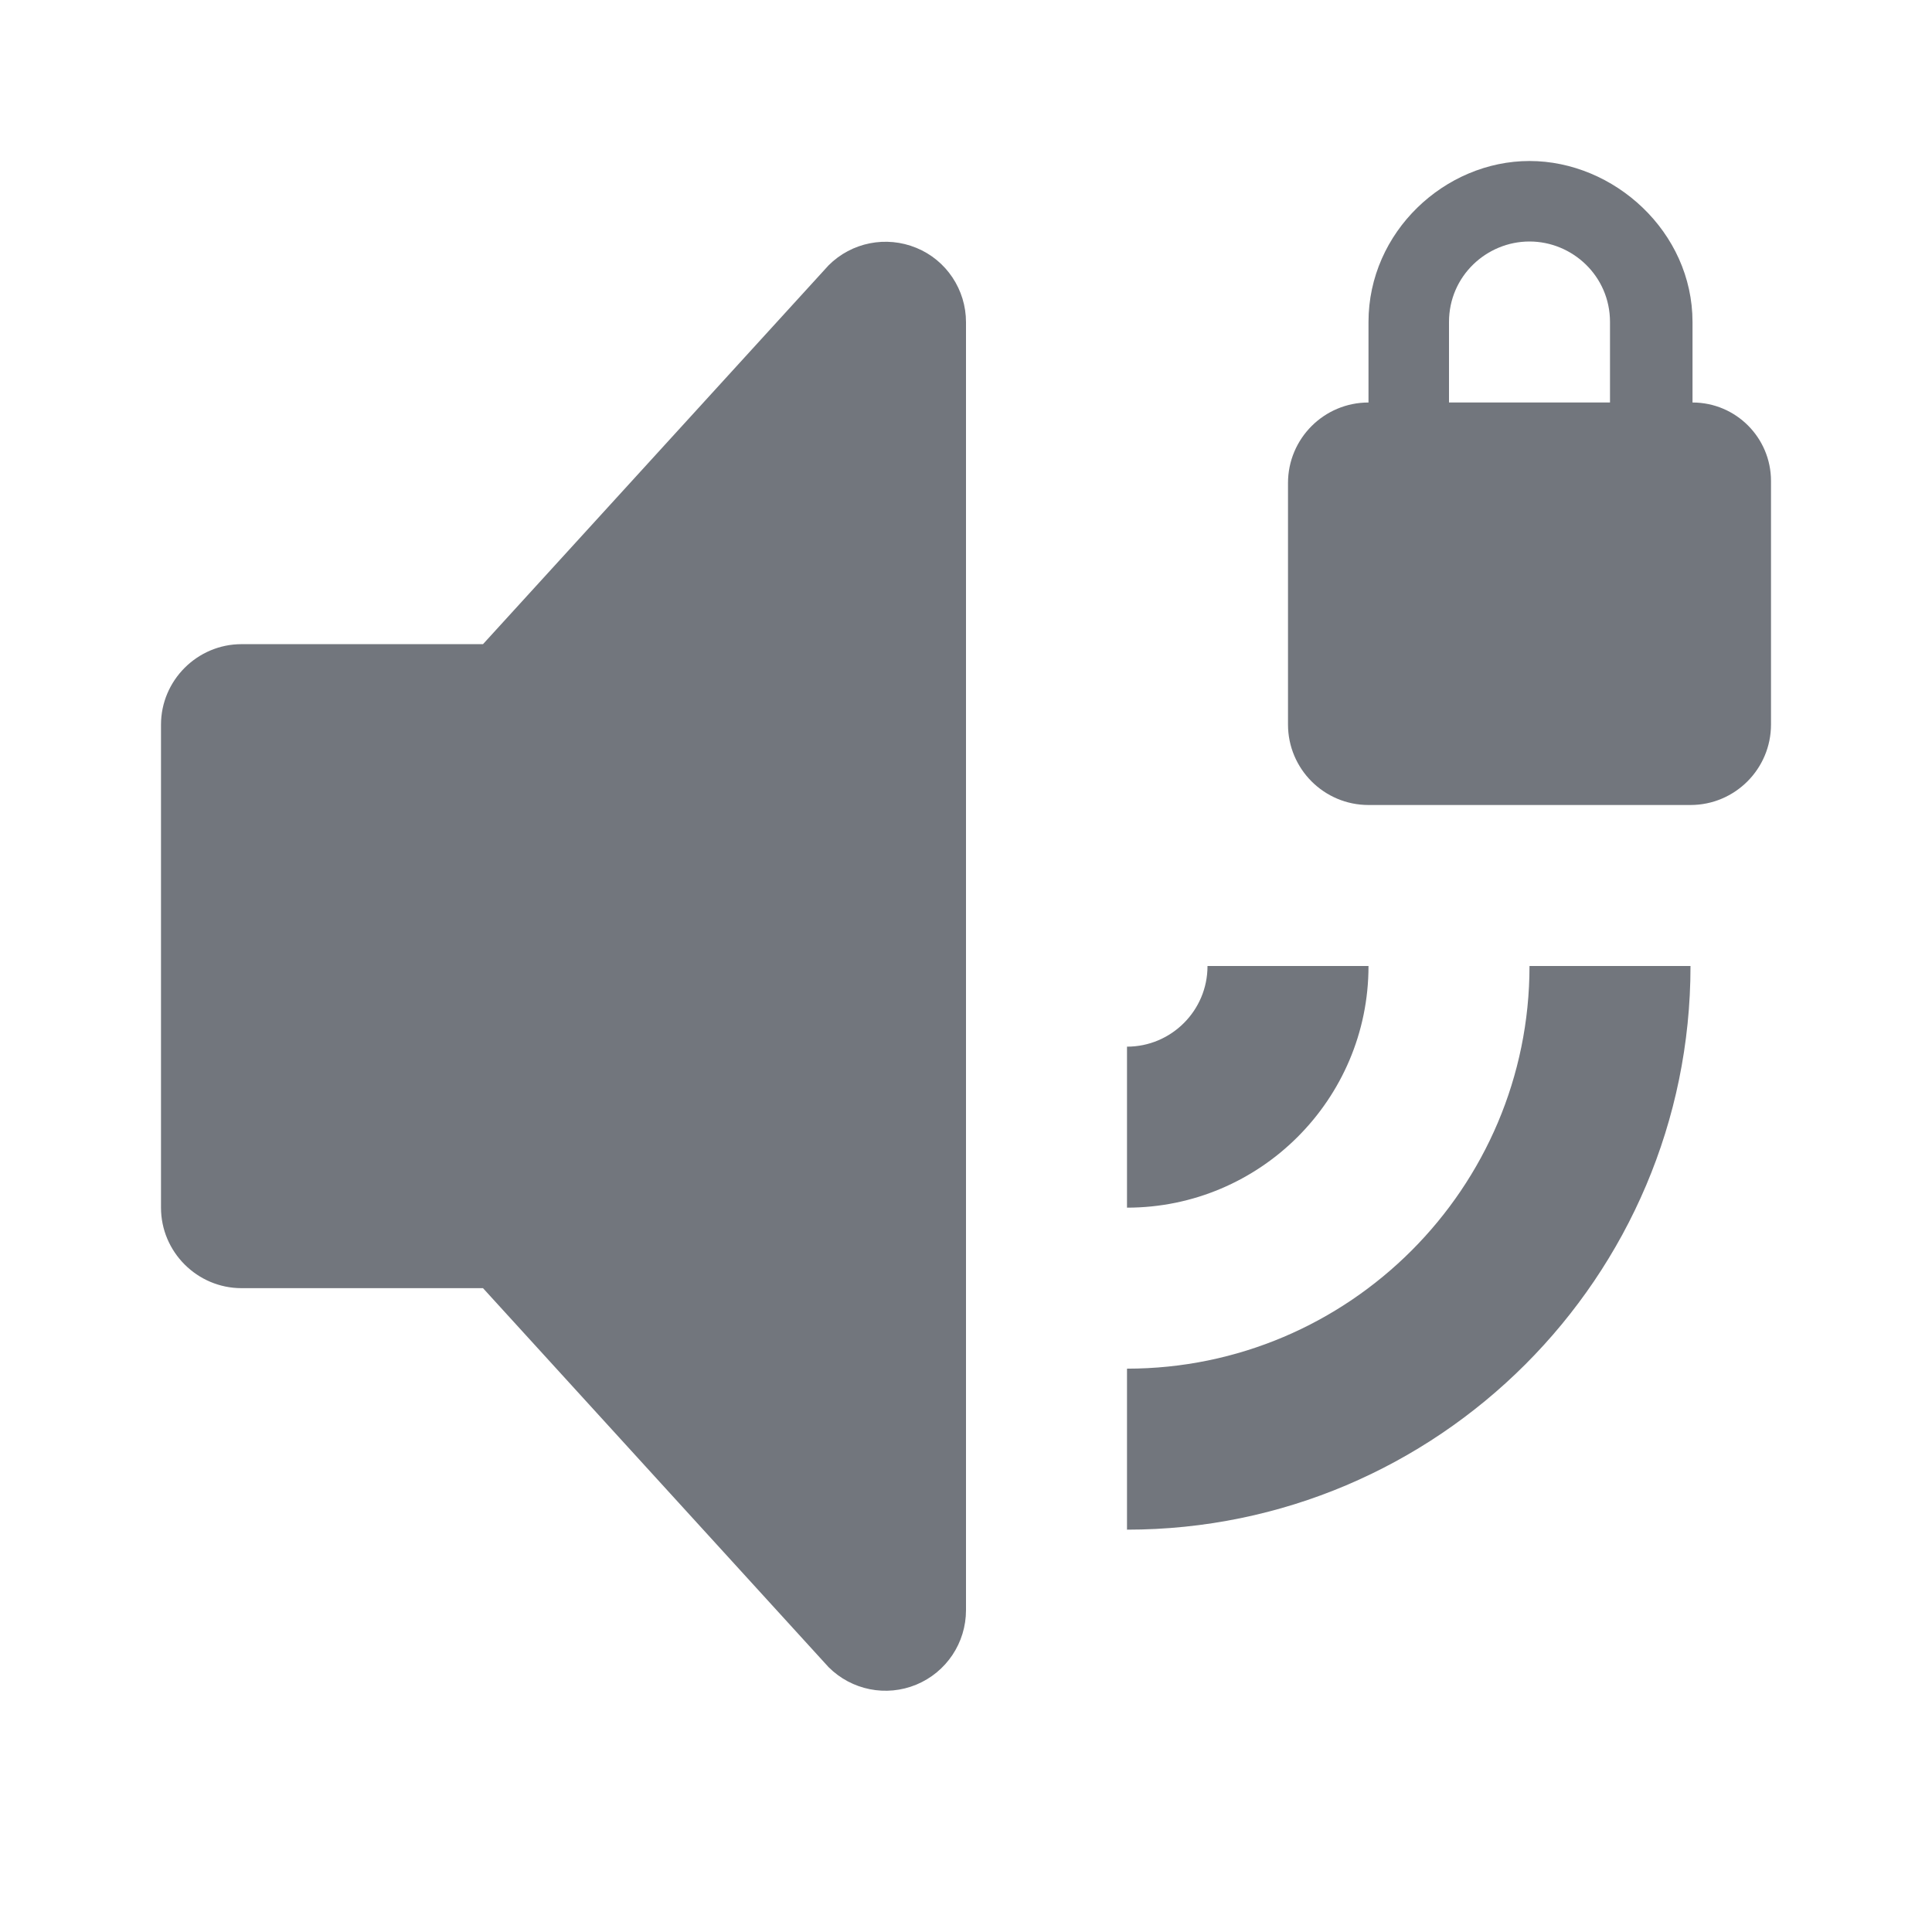
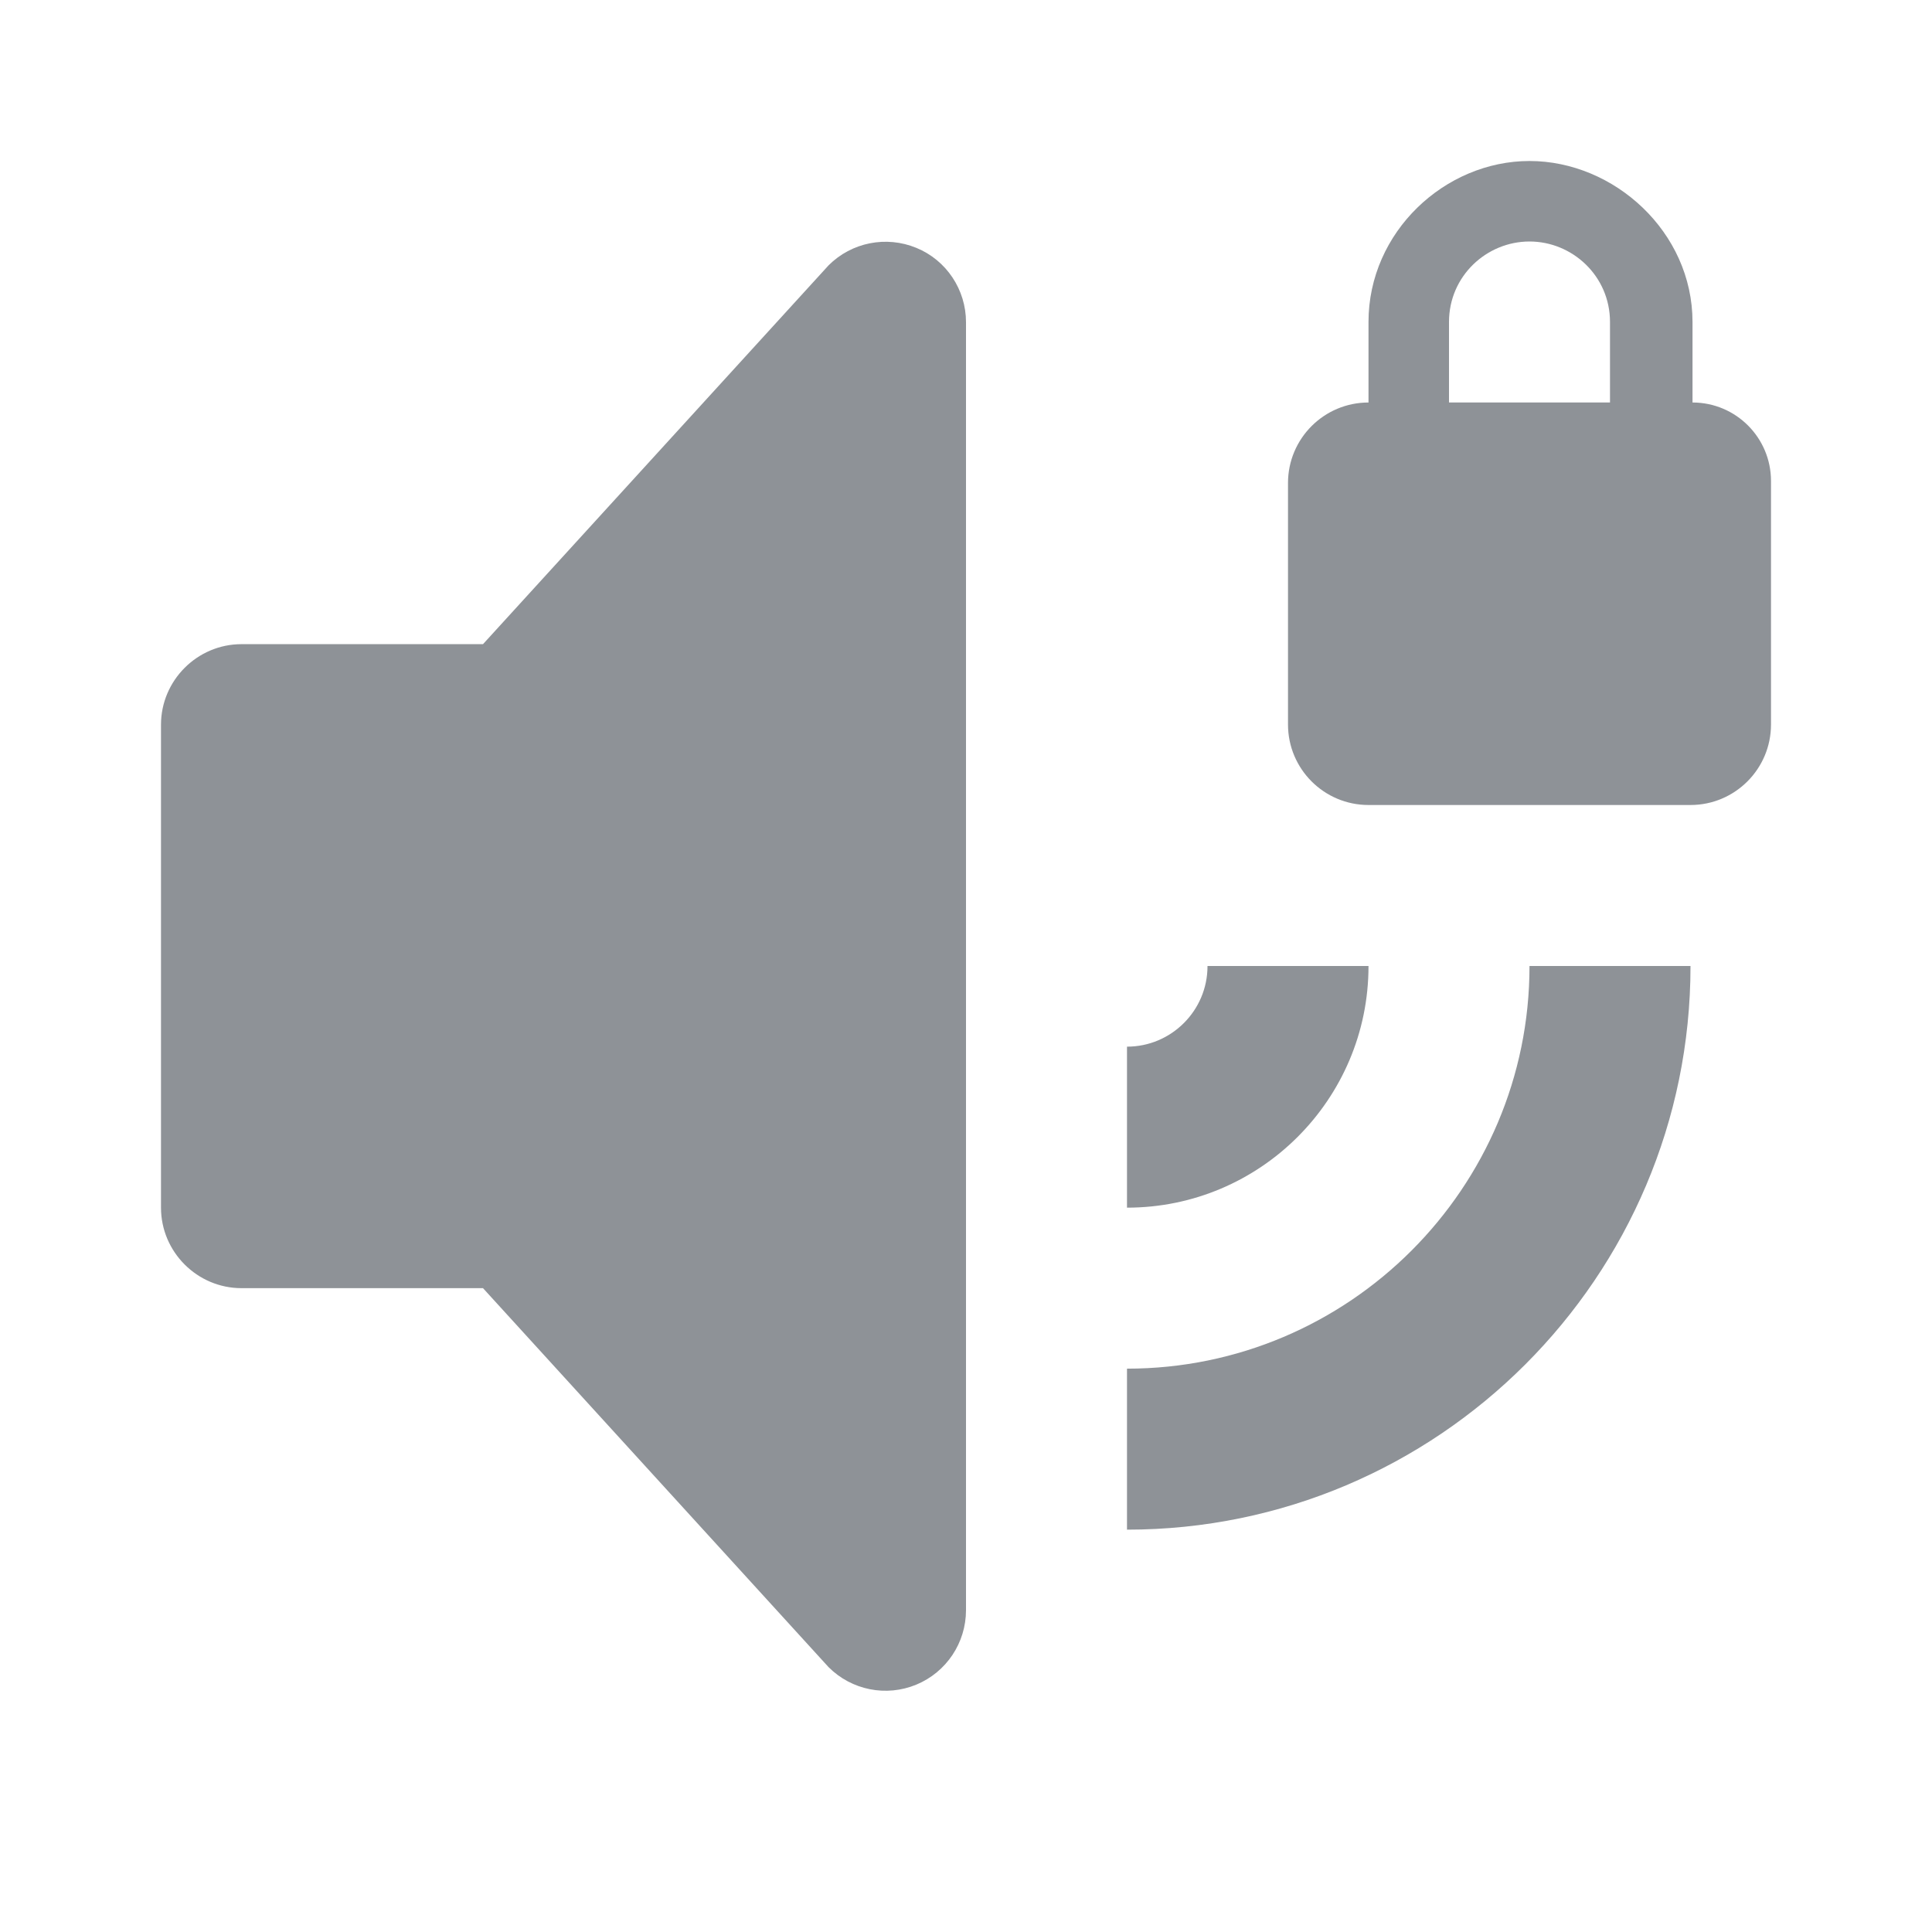
<svg xmlns="http://www.w3.org/2000/svg" width="24" height="24" viewBox="0 0 24 24" class="icon-1DeIlz">
-   <path fill="#72767D" fill-rule="evenodd" clip-rule="evenodd" d="M15 12C15 12.001 15 12.001 15 12.002C15 12.553 14.551 13.002 14 13.002V15.002C15.654 15.002 17 13.657 17 12.002C17 12.001 17 12.001 17 12H15ZM19 12C19 12.001 19 12.001 19 12.002C19 14.759 16.757 17.002 14 17.002V19.002C17.86 19.002 21 15.863 21 12.002C21 12.001 21 12.001 21 12H19ZM10.293 3.296C10.579 3.01 11.009 2.925 11.383 3.079C11.757 3.232 12 3.599 12 4.002V20.002C12 20.407 11.757 20.772 11.383 20.927C11.009 21.082 10.579 20.996 10.293 20.71L6 16.002H3C2.45 16.002 2 15.552 2 15.002V9.002C2 8.453 2.45 8.002 3 8.002H6L10.293 3.296Z" />
-   <path fill="#72767D" d="M21.025 5V4C21.025 2.88 20.05 2 19 2C17.95 2 17 2.88 17 4V5C16.448 5 16 5.448 16 6V9C16 9.552 16.448 10 17 10H19H21C21.552 10 22 9.552 22 9V5.975C22 5.437 21.564 5 21.025 5ZM20 5H18V4C18 3.429 18.467 3 19 3C19.533 3 20 3.429 20 4V5Z" />
+   <path fill="#8E9297" fill-rule="evenodd" clip-rule="evenodd" d="M15 12C15 12.001 15 12.001 15 12.002C15 12.553 14.551 13.002 14 13.002V15.002C15.654 15.002 17 13.657 17 12.002C17 12.001 17 12.001 17 12H15ZM19 12C19 12.001 19 12.001 19 12.002C19 14.759 16.757 17.002 14 17.002V19.002C17.86 19.002 21 15.863 21 12.002C21 12.001 21 12.001 21 12H19ZM10.293 3.296C10.579 3.01 11.009 2.925 11.383 3.079C11.757 3.232 12 3.599 12 4.002V20.002C12 20.407 11.757 20.772 11.383 20.927C11.009 21.082 10.579 20.996 10.293 20.71L6 16.002H3C2.45 16.002 2 15.552 2 15.002V9.002C2 8.453 2.45 8.002 3 8.002H6L10.293 3.296Z" />
+   <path fill="#8E9297" d="M21.025 5V4C21.025 2.88 20.05 2 19 2C17.95 2 17 2.88 17 4V5C16.448 5 16 5.448 16 6V9C16 9.552 16.448 10 17 10H19H21C21.552 10 22 9.552 22 9V5.975C22 5.437 21.564 5 21.025 5ZM20 5H18V4C18 3.429 18.467 3 19 3C19.533 3 20 3.429 20 4V5Z" />
</svg>
